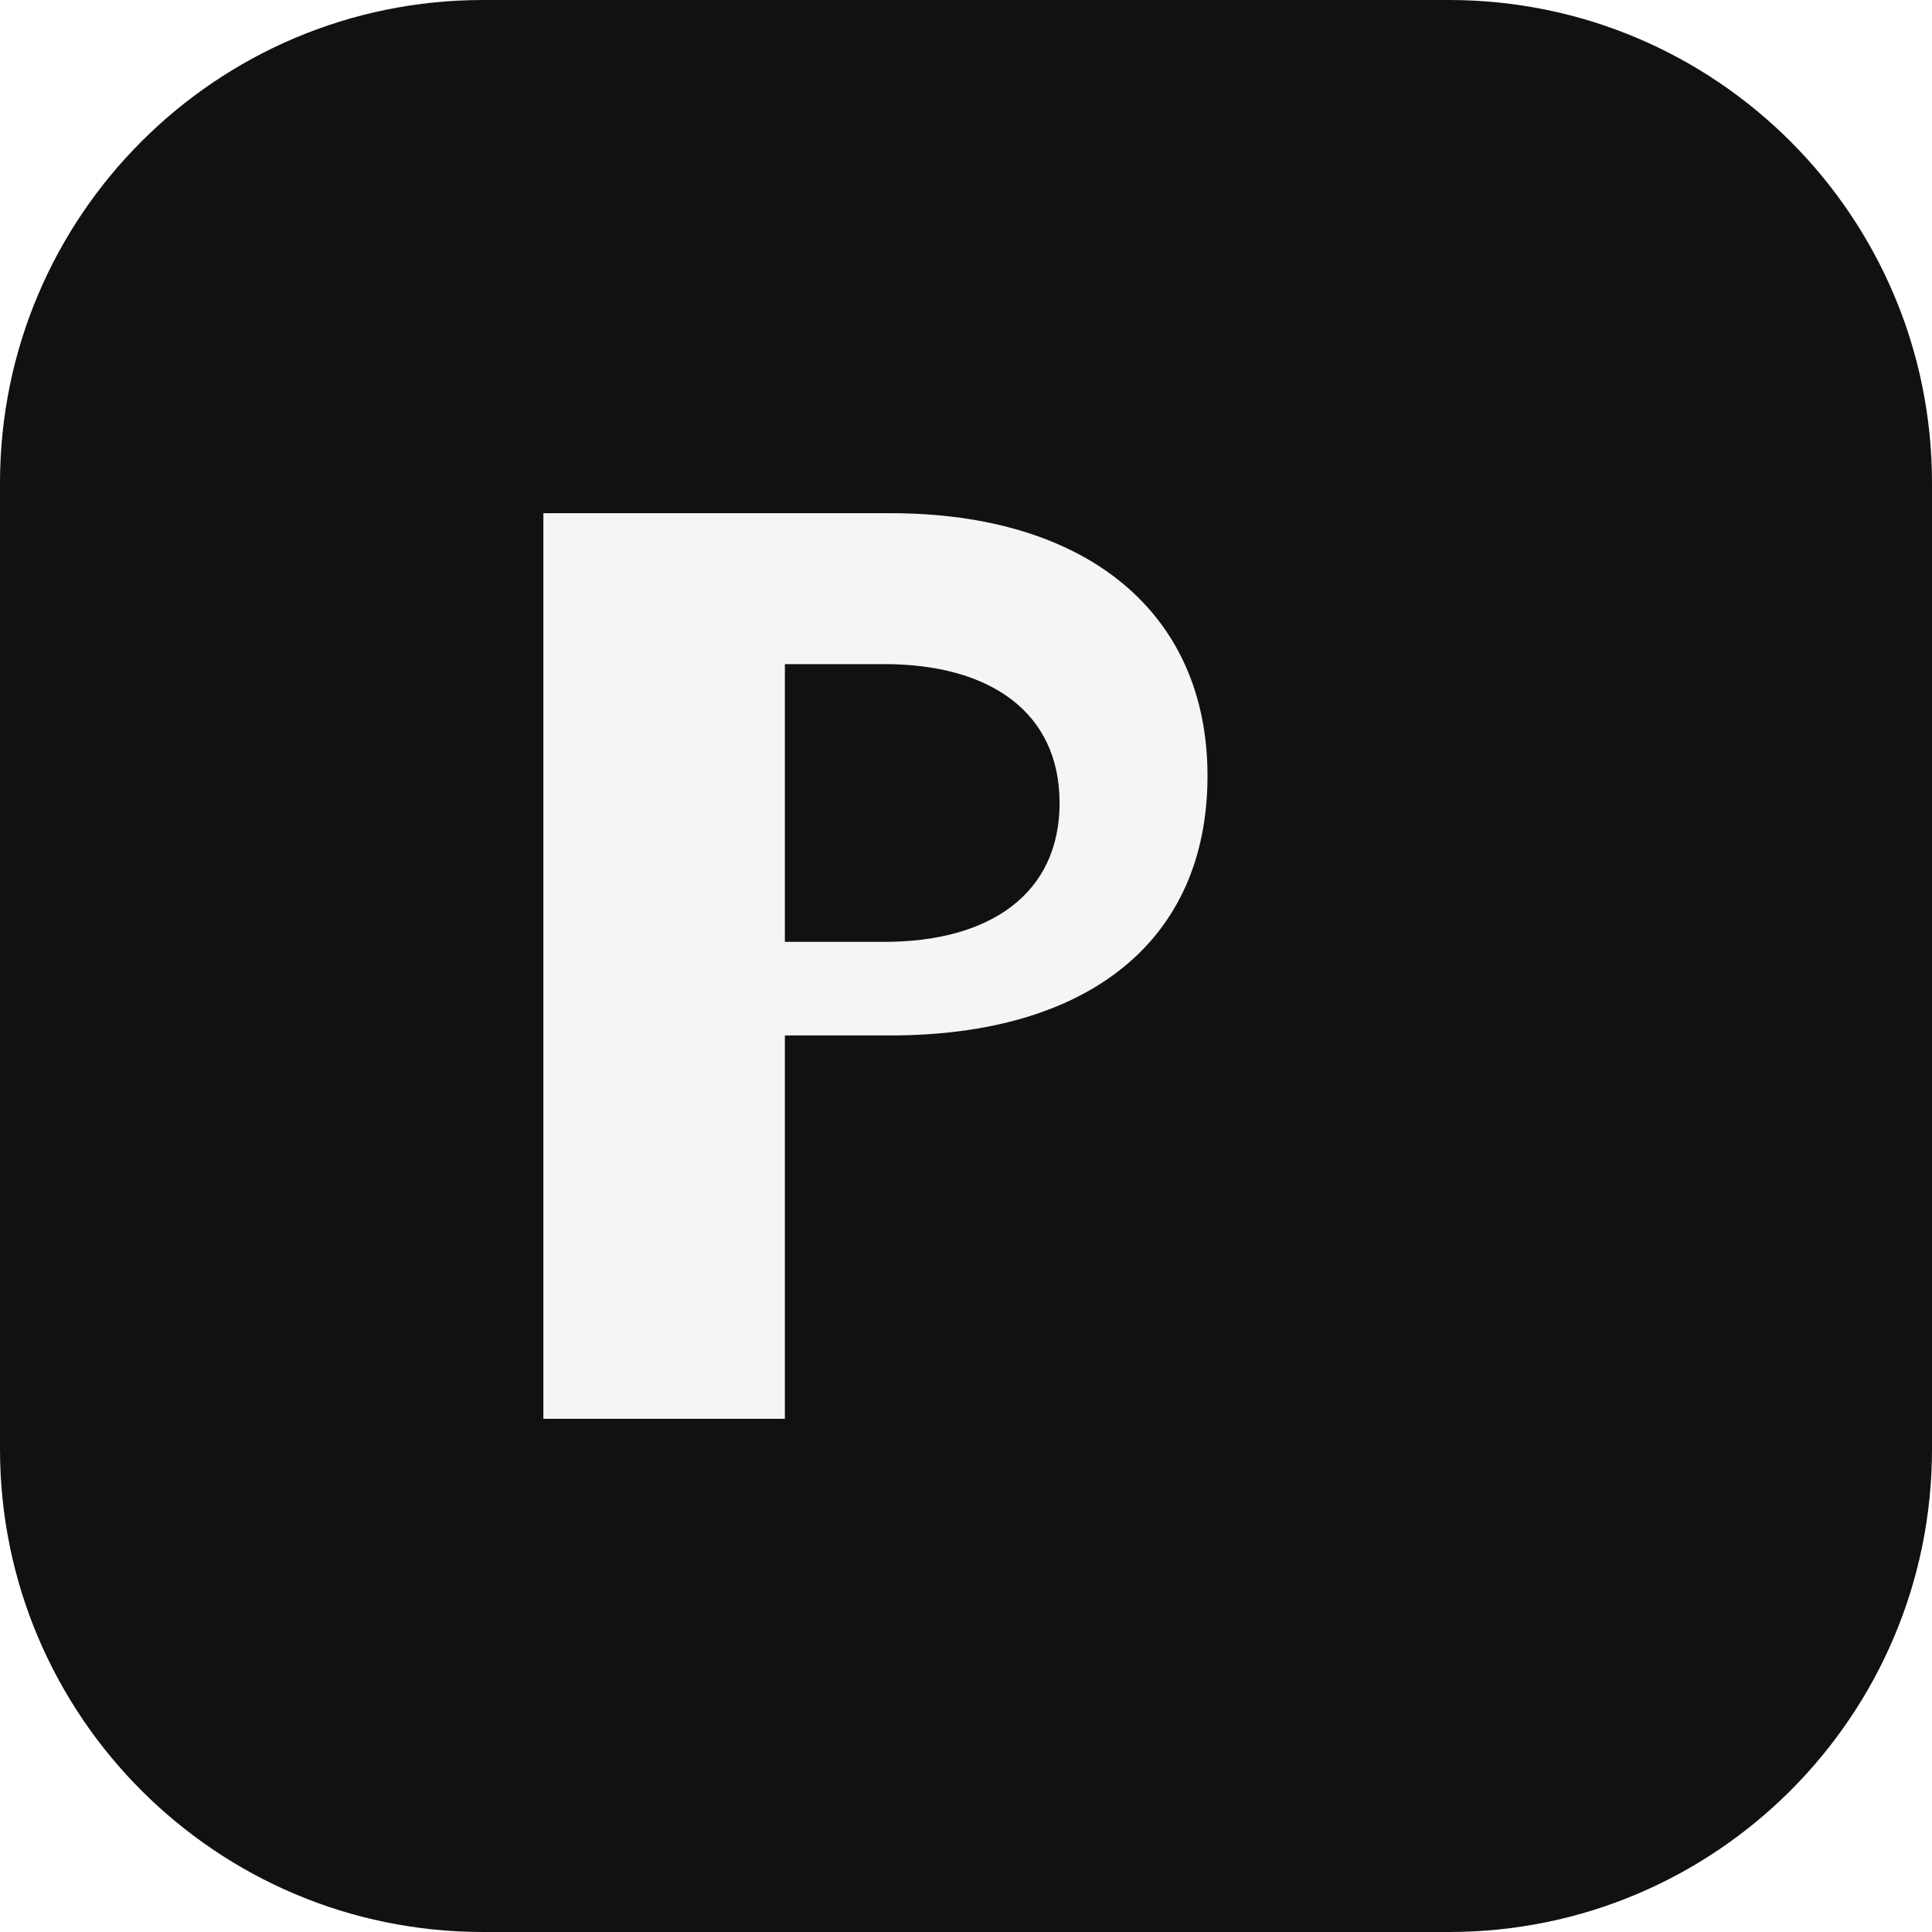
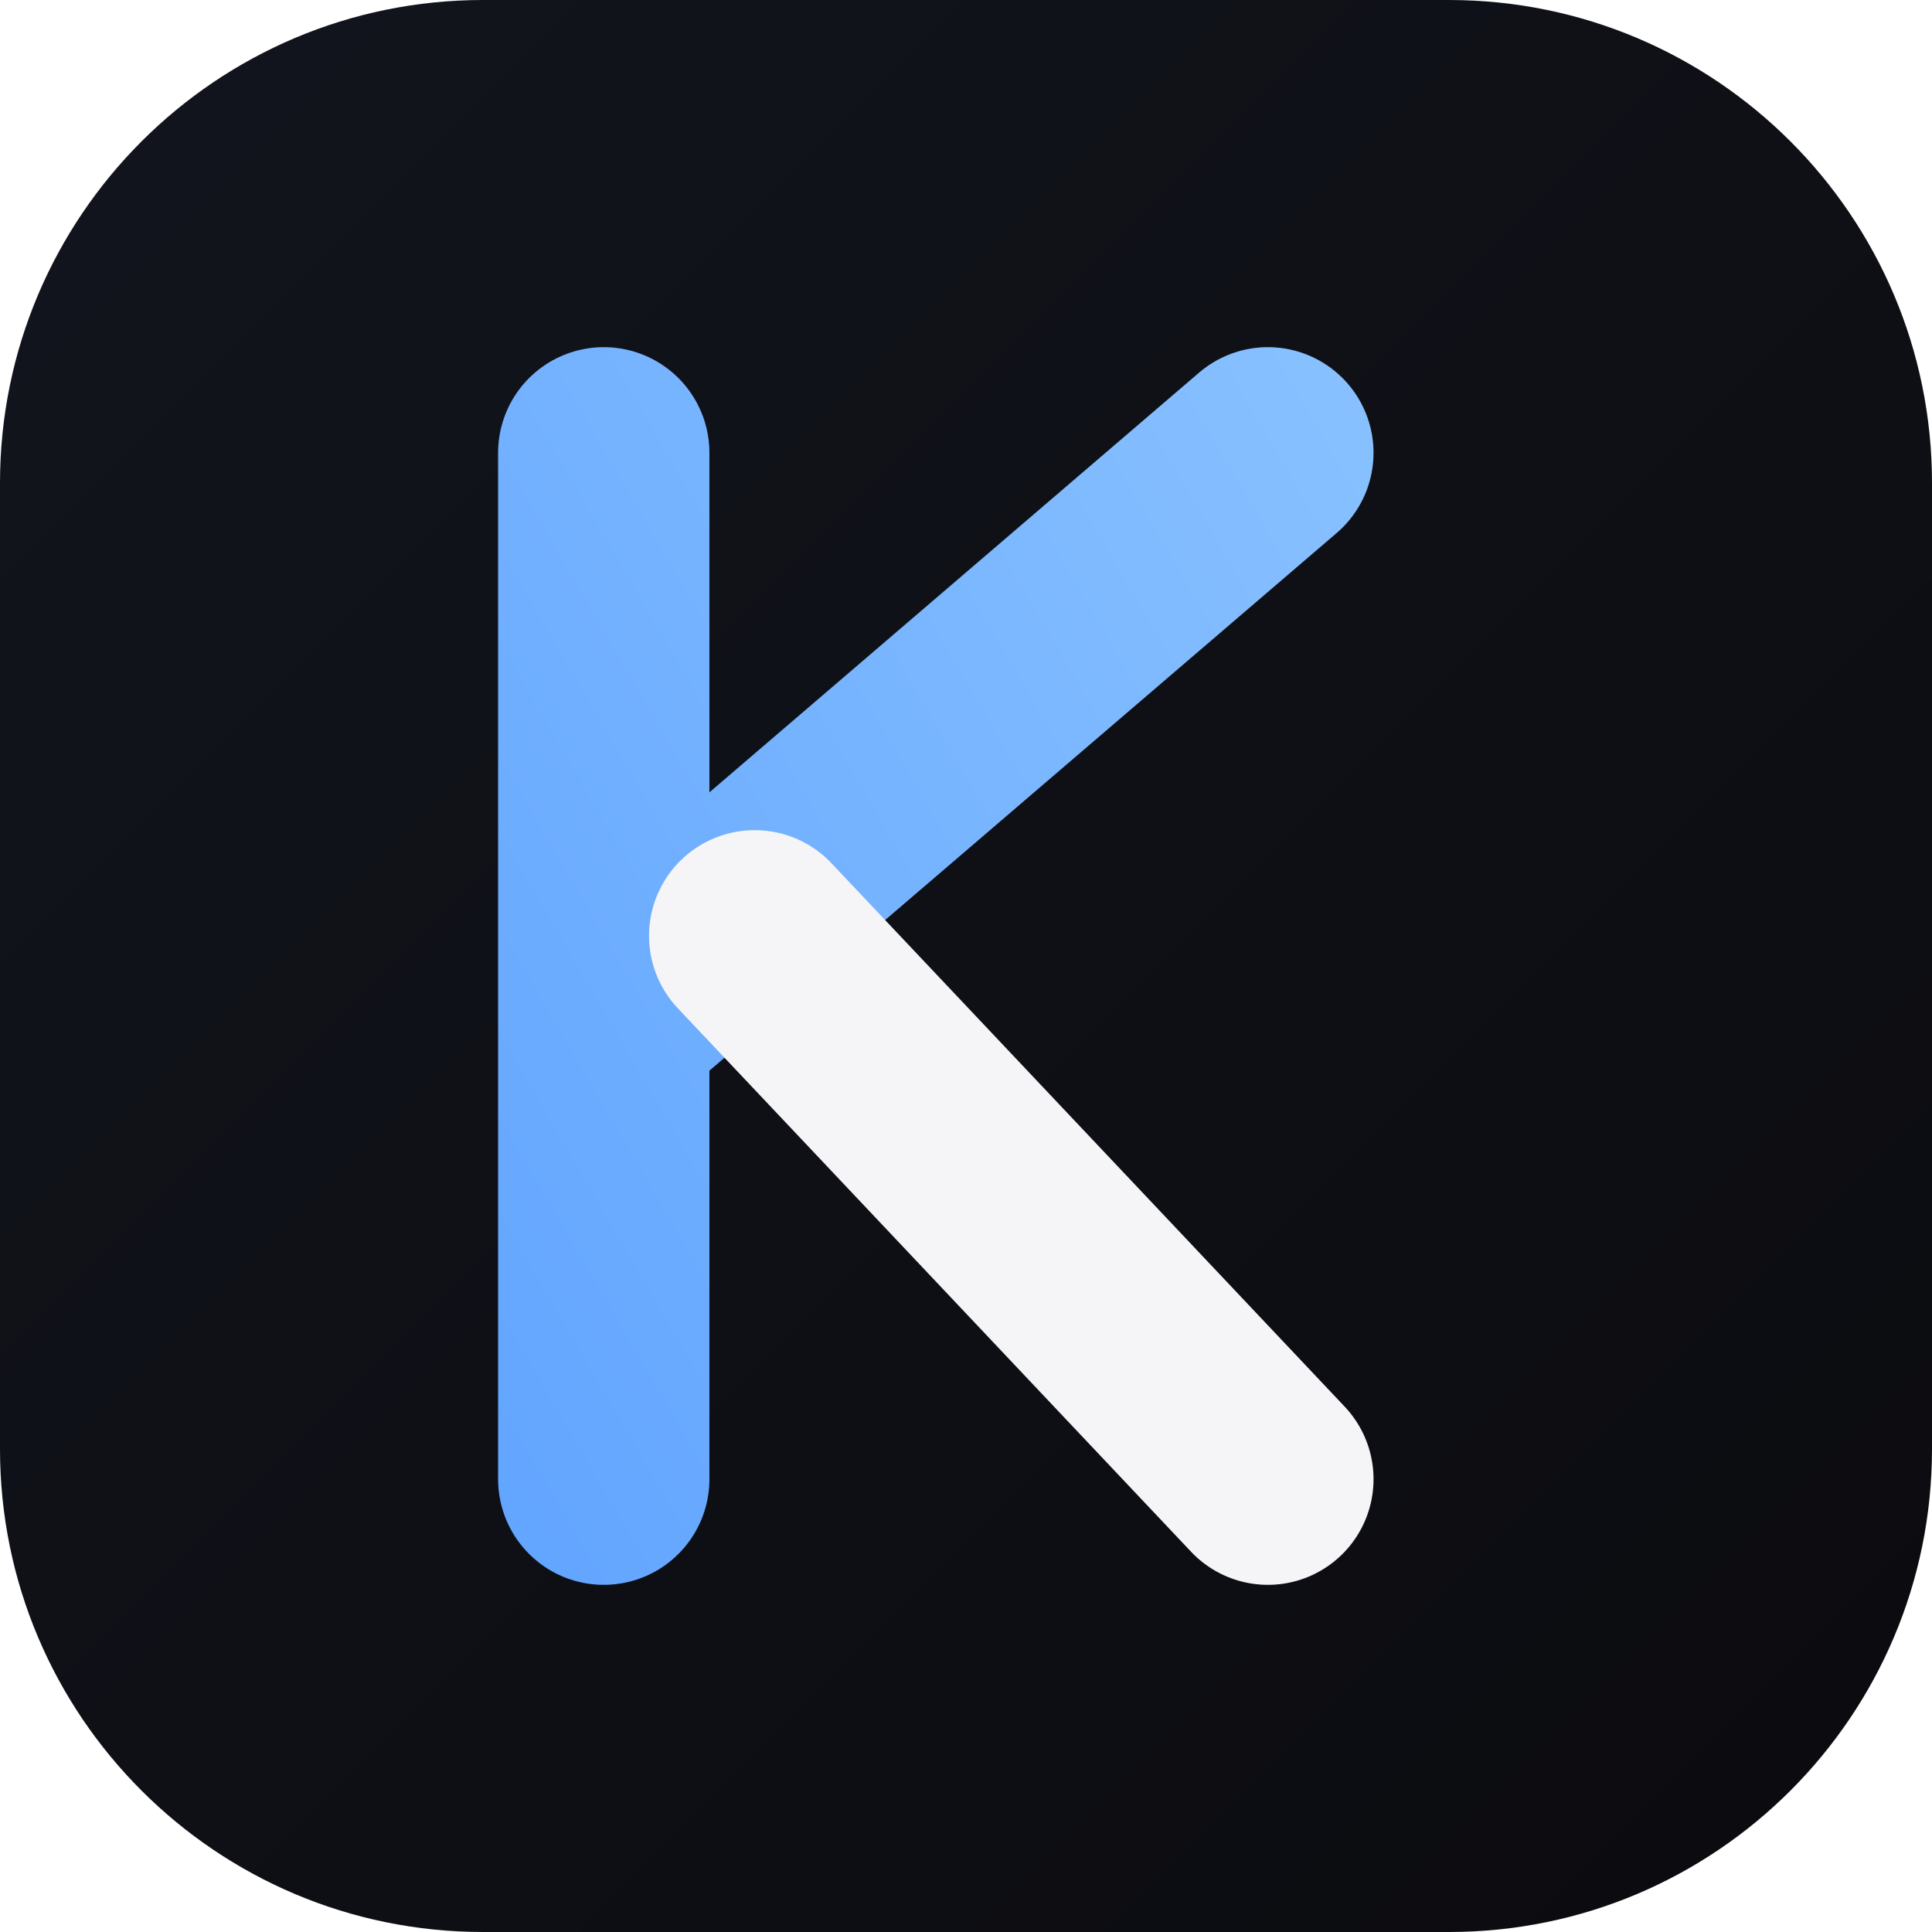
<svg xmlns="http://www.w3.org/2000/svg" viewBox="0 0 64 64">
-   <rect width="64" height="64" rx="16" fill="#111111" />
-   <path d="M18 47V17h11.5c6.5 0 10.5 3.3 10.5 8.7 0 5.5-4 8.6-10.5 8.6H26V47h-8zm8-15.8h3.3c3.5 0 5.8-1.6 5.8-4.6 0-3-2.3-4.6-5.8-4.6H26v9.2z" fill="#f5f5f7" />
+   <defs>
+     <linearGradient id="bg" x1="0" y1="0" x2="64" y2="64" gradientUnits="userSpaceOnUse">
+       <stop offset="0" stop-color="#12151d" />
+       <stop offset="1" stop-color="#0b0b0f" />
+     </linearGradient>
+     <linearGradient id="accent" x1="8" y1="46" x2="56" y2="18" gradientUnits="userSpaceOnUse">
+       <stop offset="0" stop-color="#5ea2ff" />
+       <stop offset="1" stop-color="#8ec5ff" />
+     </linearGradient>
+   </defs>
+   <rect width="64" height="64" rx="16" fill="url(#bg)" />
+   <path d="M20 15v34" fill="none" stroke="url(#accent)" stroke-width="7" stroke-linecap="round" />
+   <path d="M42 15 21 33" fill="none" stroke="url(#accent)" stroke-width="7" stroke-linecap="round" stroke-linejoin="round" />
+   <path d="M25 31 42 49" fill="none" stroke="#f5f5f7" stroke-width="7" stroke-linecap="round" stroke-linejoin="round" />
</svg>
